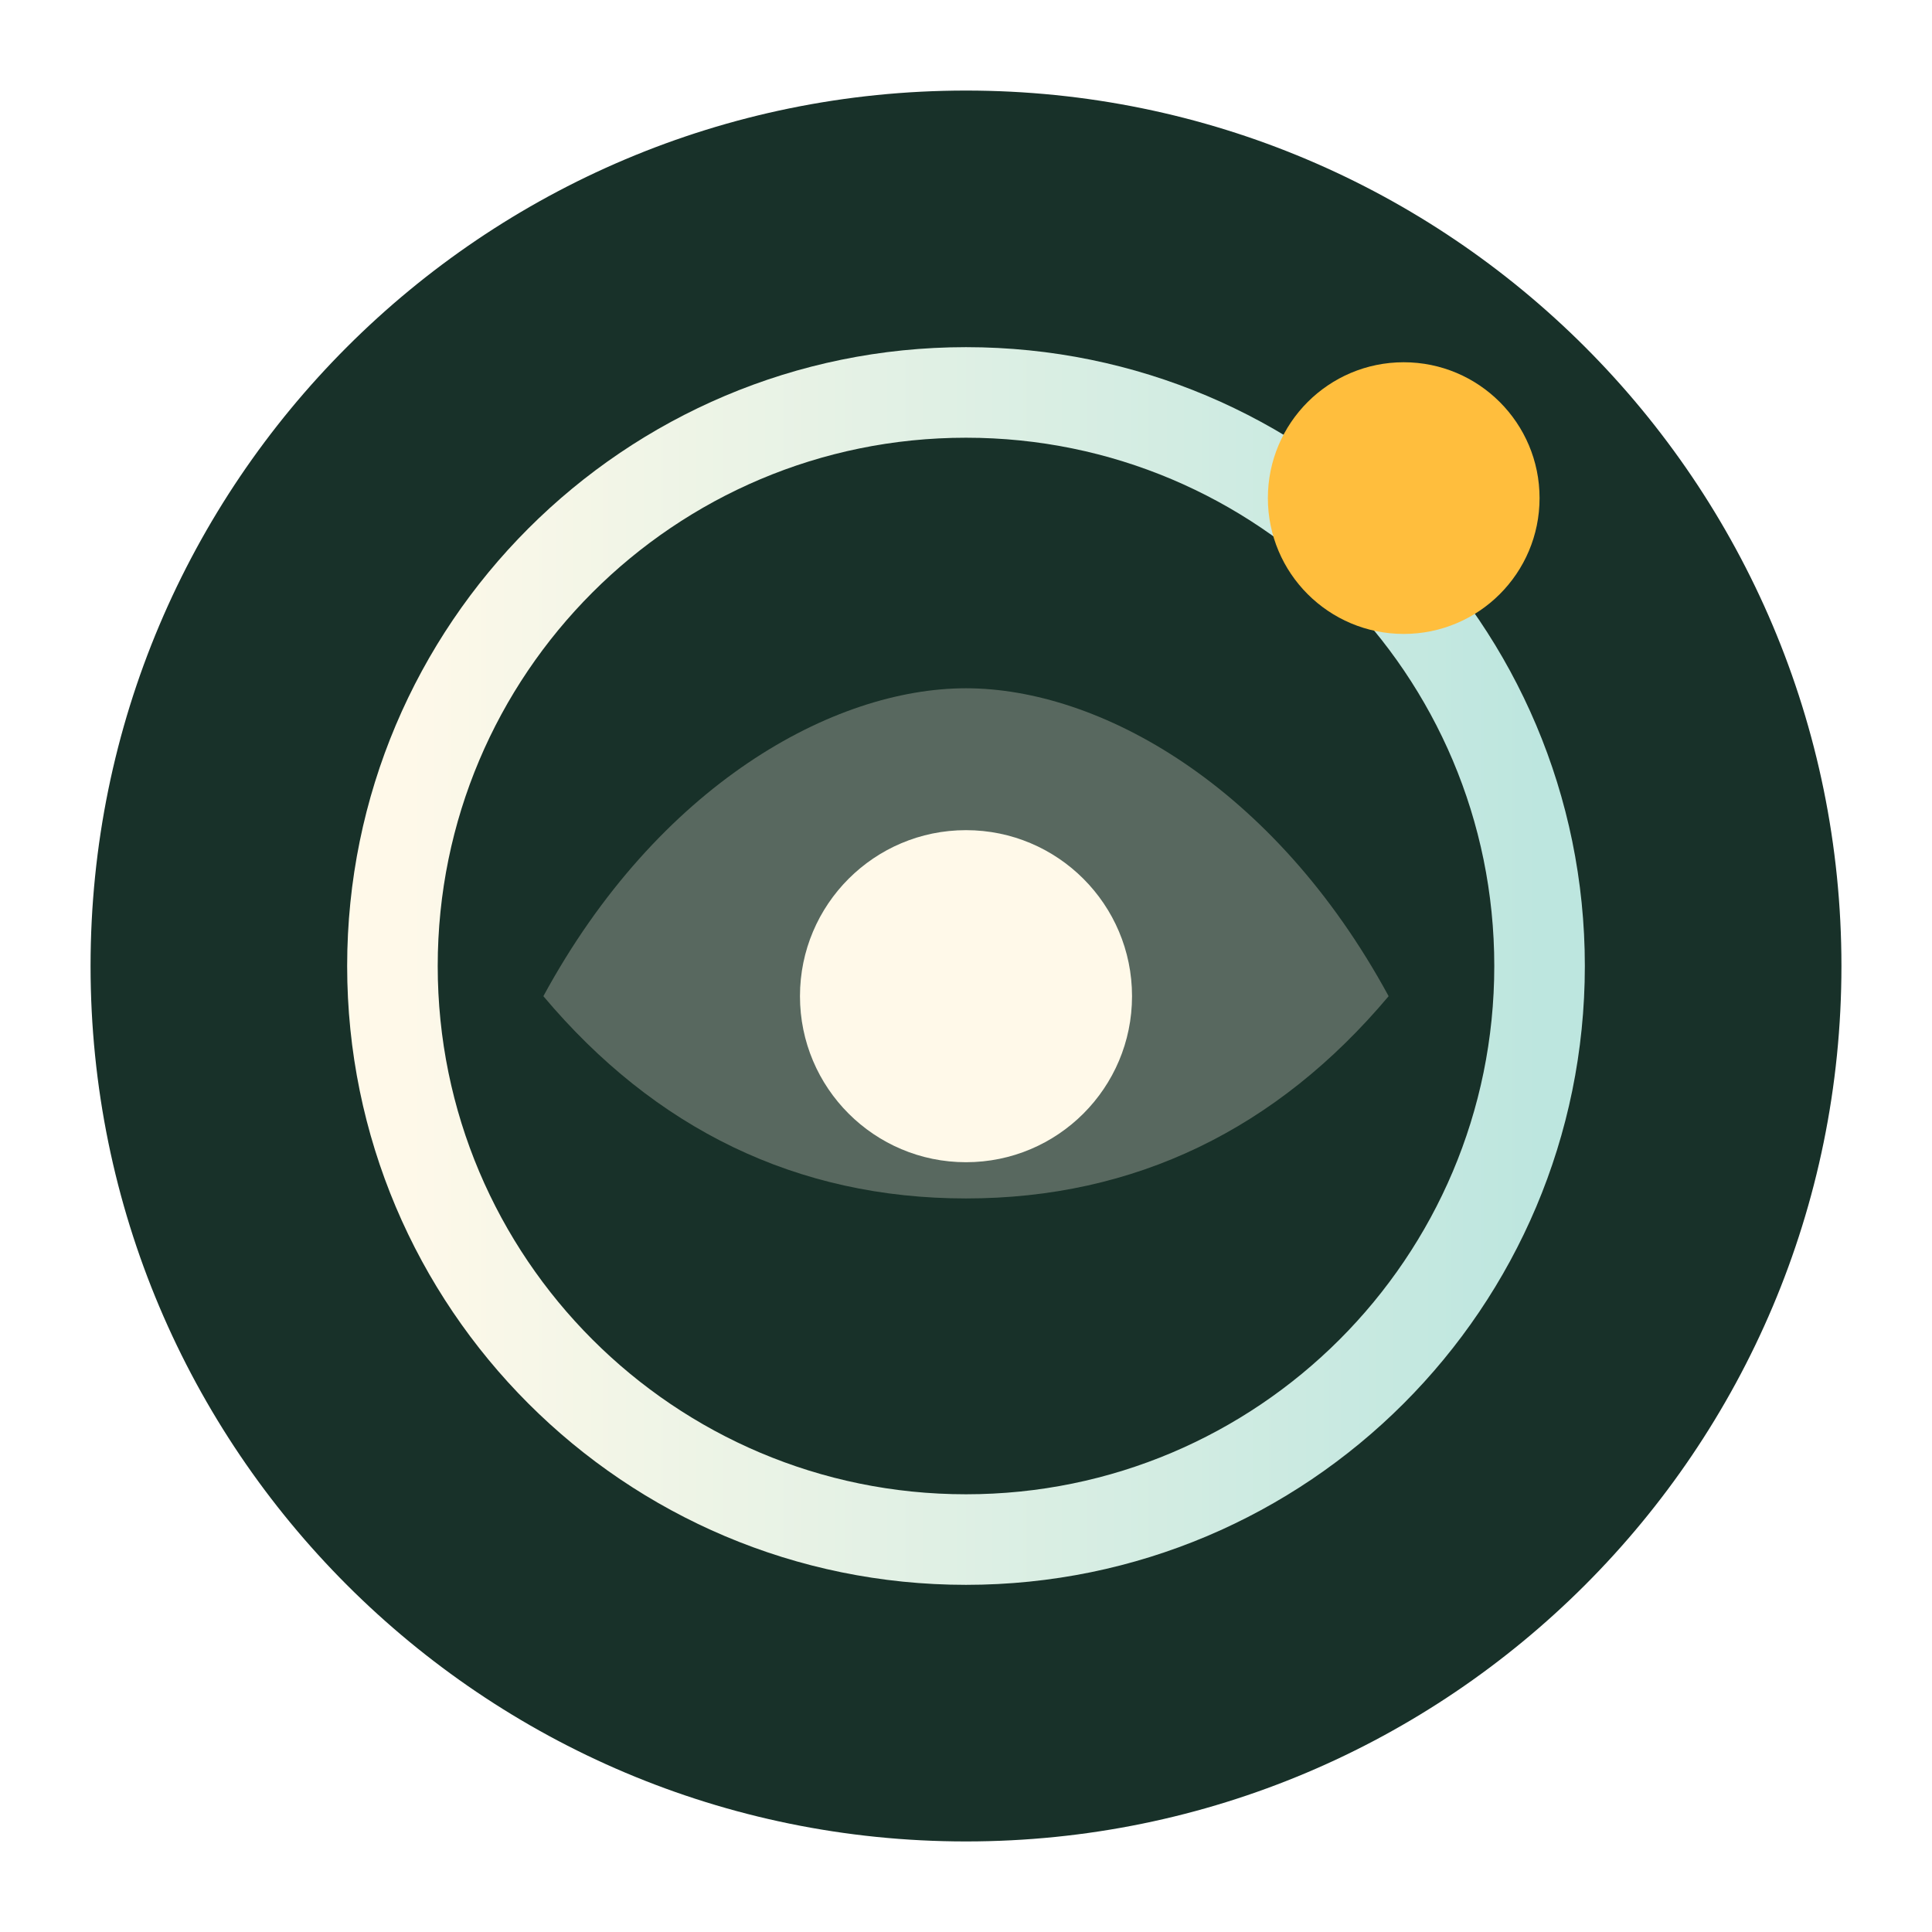
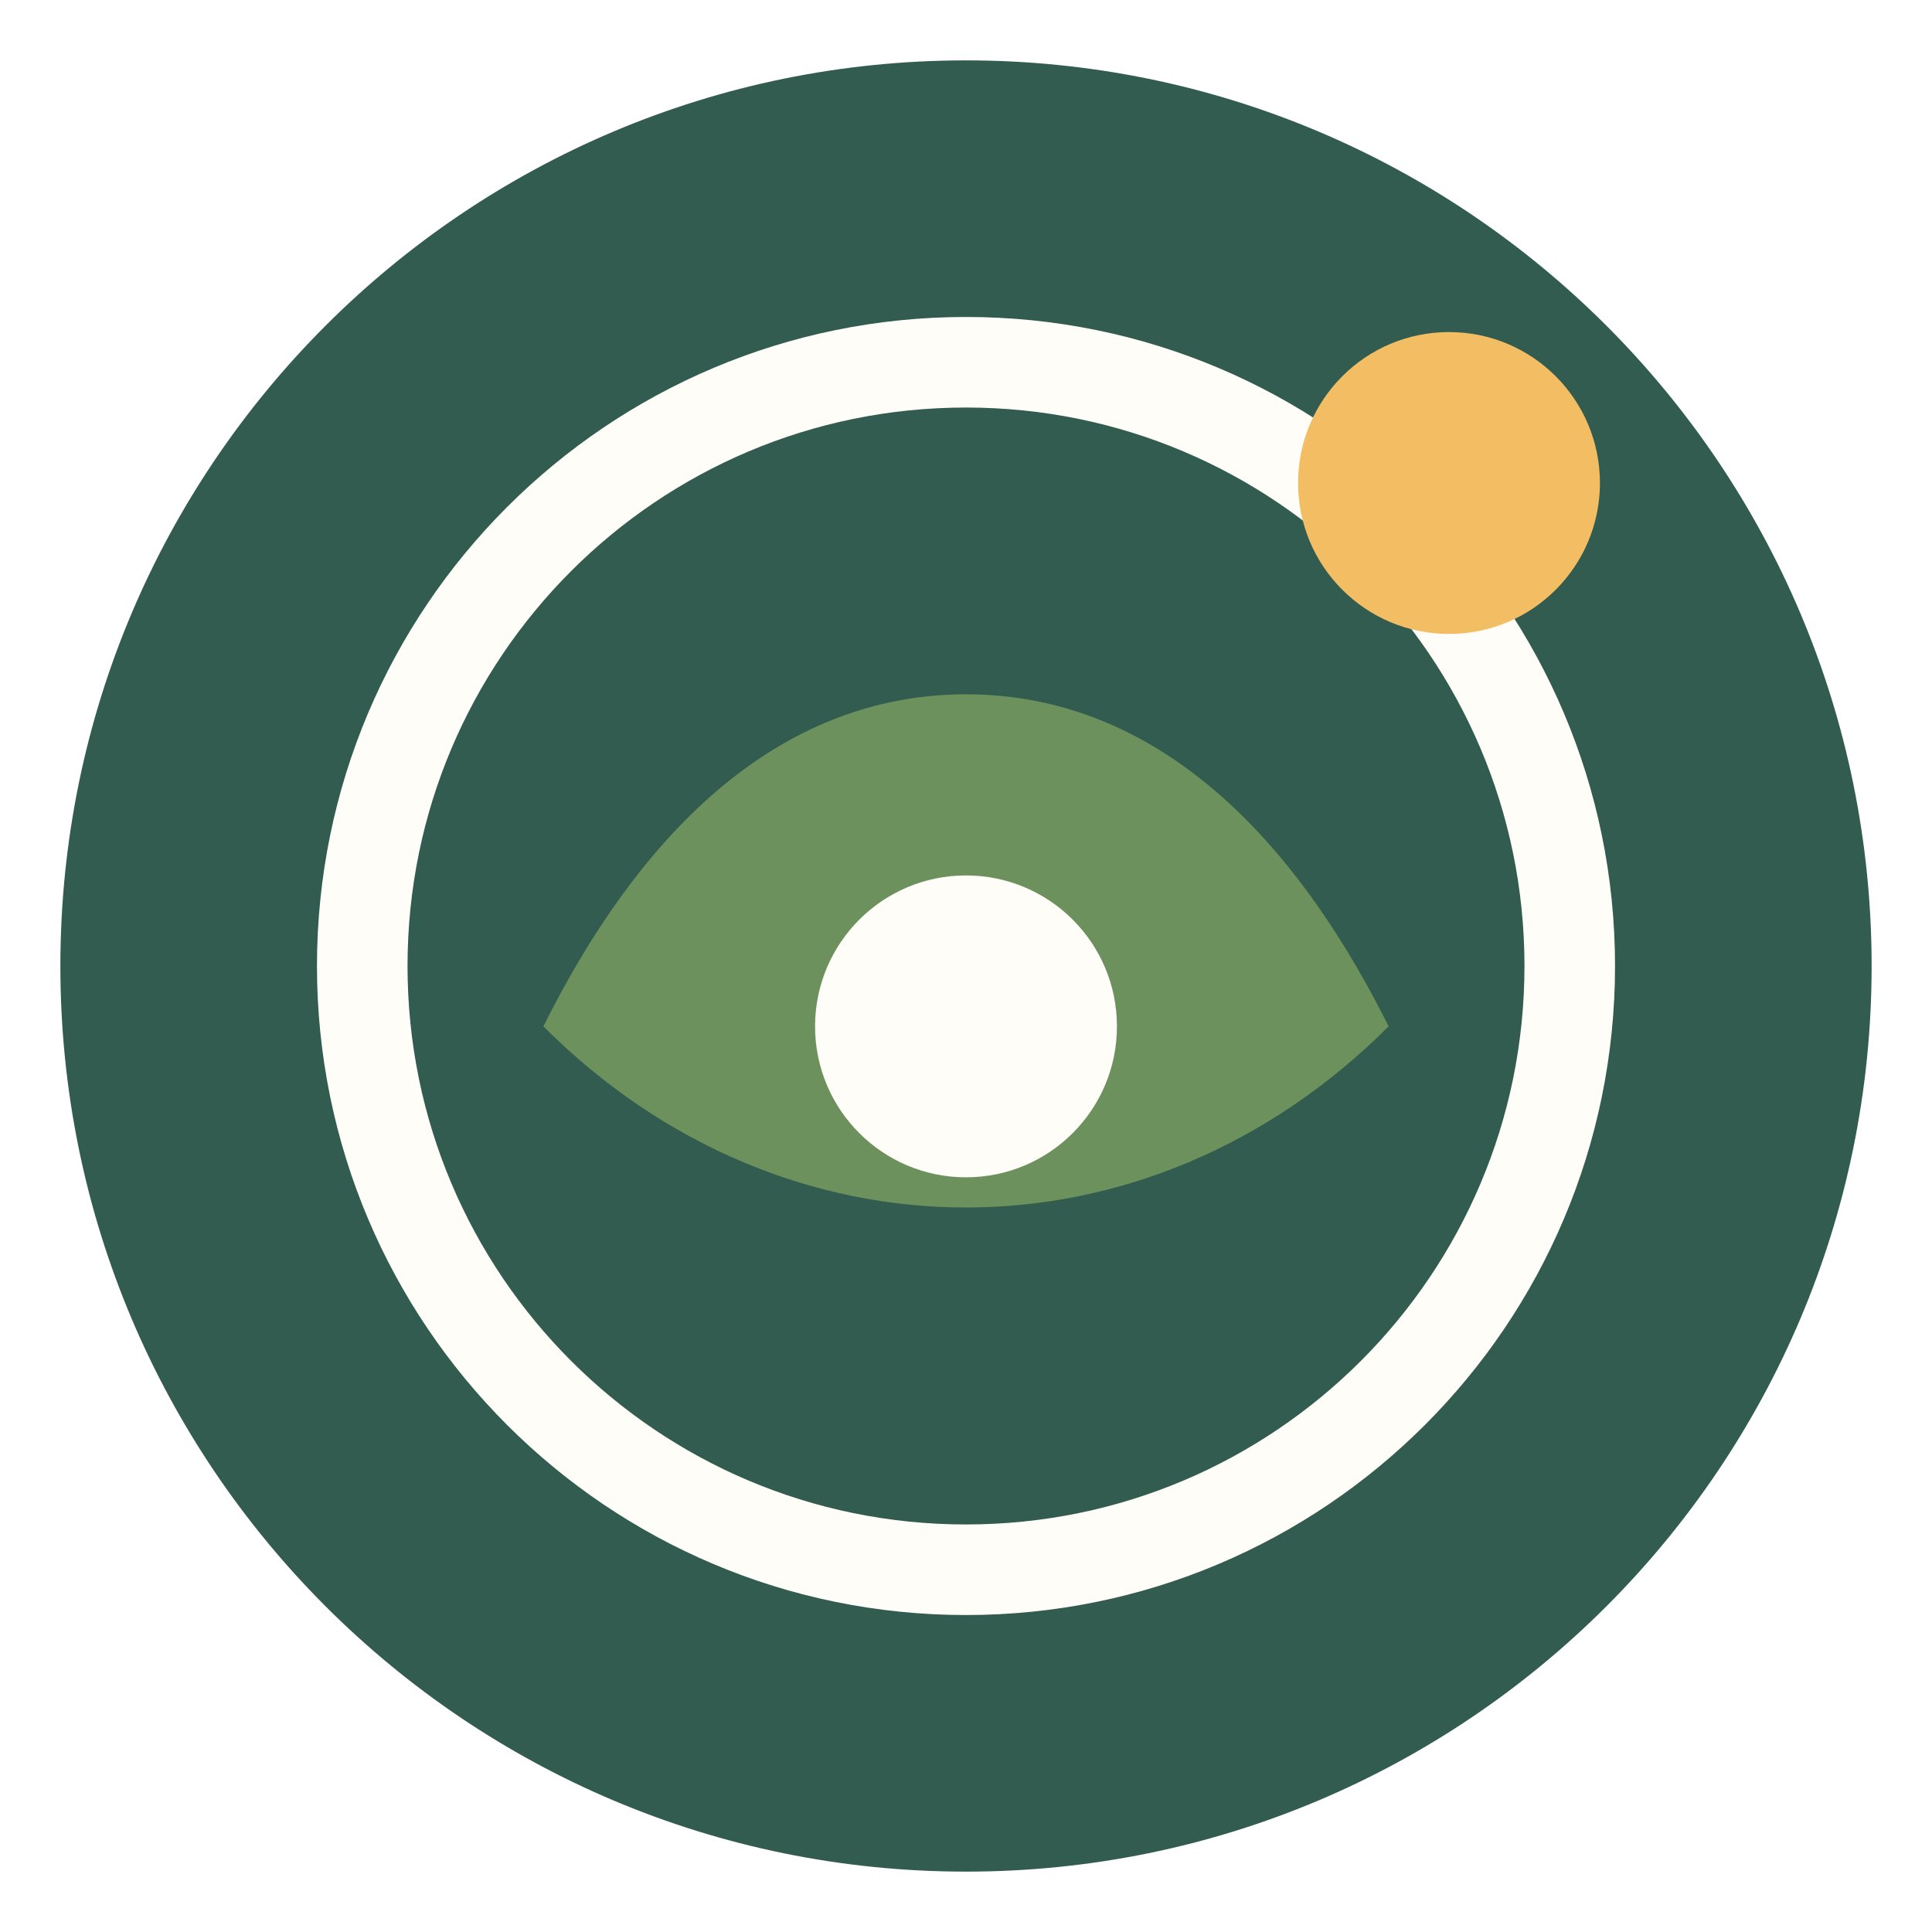
<svg xmlns="http://www.w3.org/2000/svg" viewBox="0 0 64 64">
-   <style>
-     .bg { fill: #183129; } .fg { fill: #fff9e9; } .sun { fill: #ffbe3d; }
-     @media (prefers-color-scheme: dark) { .bg { fill: #fff7dc; } .fg { fill: #102b2d; } .sun { fill: #dc6a4c; } }
-   </style>
-   <circle class="bg" cx="32" cy="32" r="29" />
-   <circle cx="32" cy="32" r="19" fill="none" stroke="url(#fg)" stroke-width="3" />
-   <path class="fg" d="M18 33c3.8-7 9.6-10.2 14-10.2S42.2 26 46 33c-3.7 4.4-8.4 6.7-14 6.7S21.7 37.4 18 33Z" opacity=".28" />
-   <circle class="fg" cx="32" cy="33" r="5.5" />
-   <circle class="sun" cx="46.5" cy="16.5" r="4.5" />
-   <defs>
-     <linearGradient id="fg">
-       <stop stop-color="#fff9e9" />
-       <stop offset="1" stop-color="#bde6df" />
-     </linearGradient>
-   </defs>
+   <circle fill="#315c4f" cx="32" cy="32" r="30" />
+   <circle fill="none" stroke="#fffdf7" stroke-width="3" cx="32" cy="32" r="20" />
+   <path fill="#6d915d" d="M18 34c4-8 9-11 14-11s10 3 14 11c-4 4-9 6-14 6s-10-2-14-6Z" />
+   <circle fill="#fffdf7" cx="32" cy="34" r="5" />
+   <circle fill="#f3be63" cx="48" cy="16" r="5" />
</svg>
